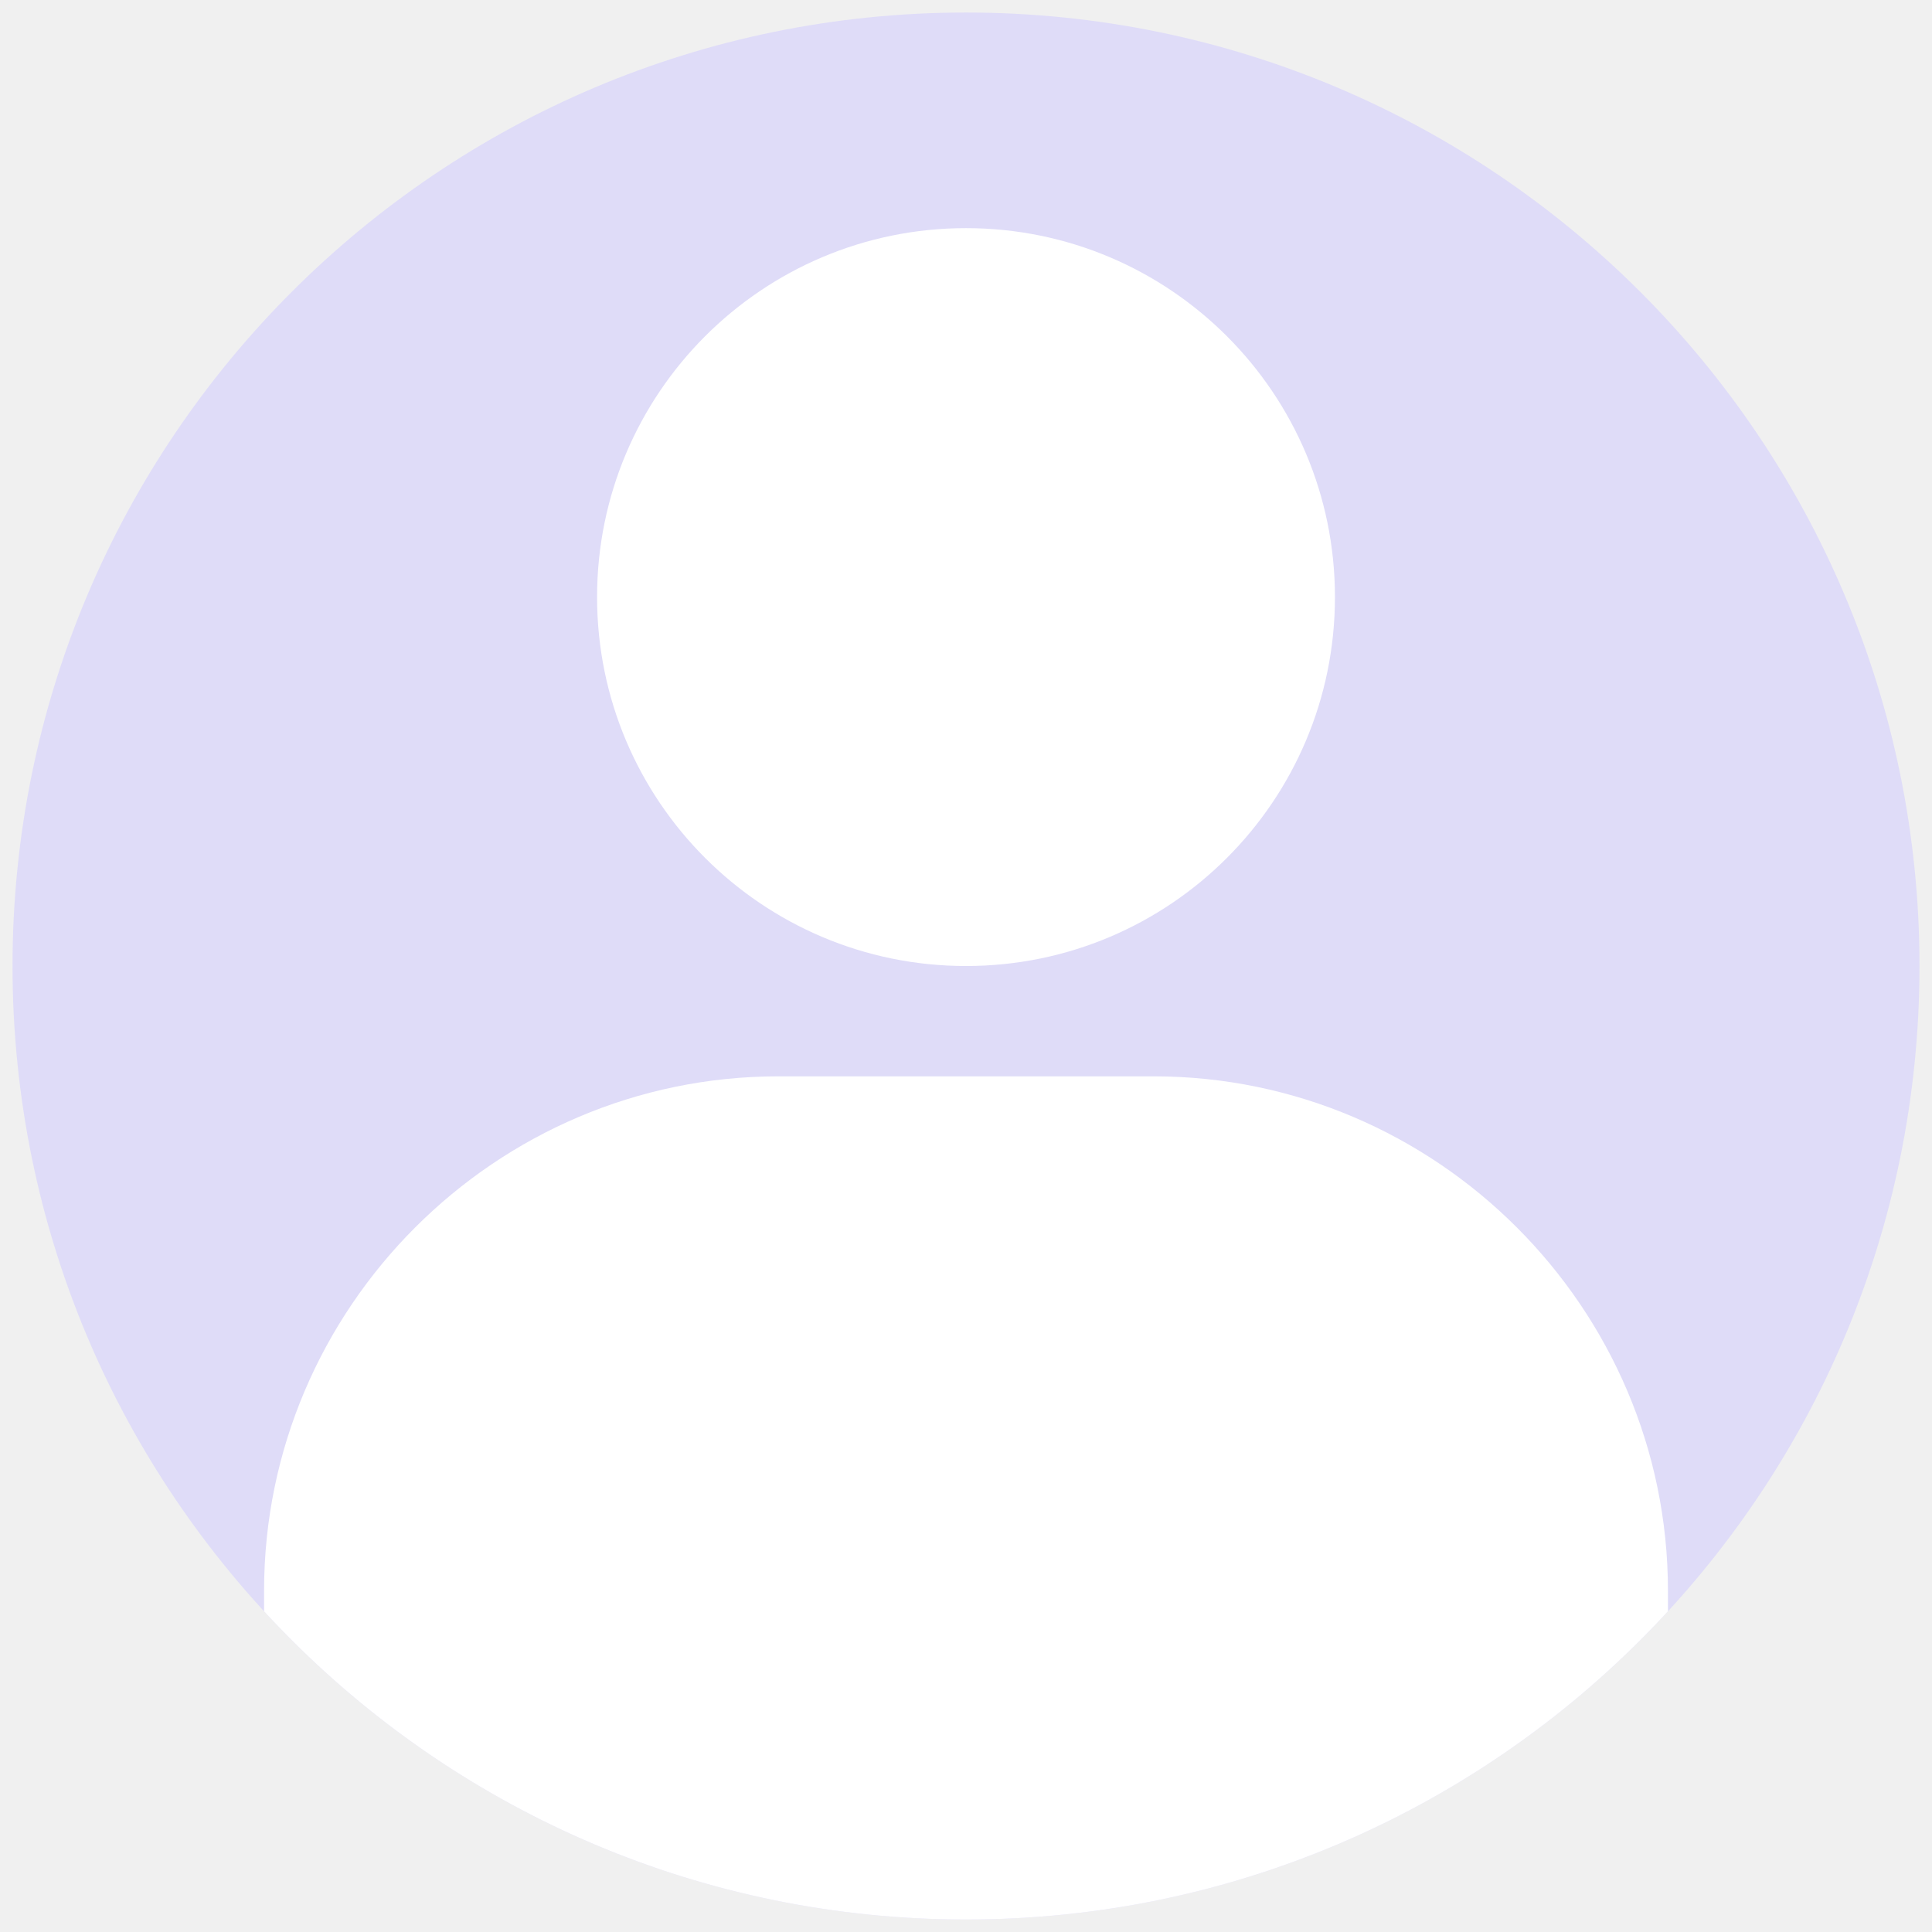
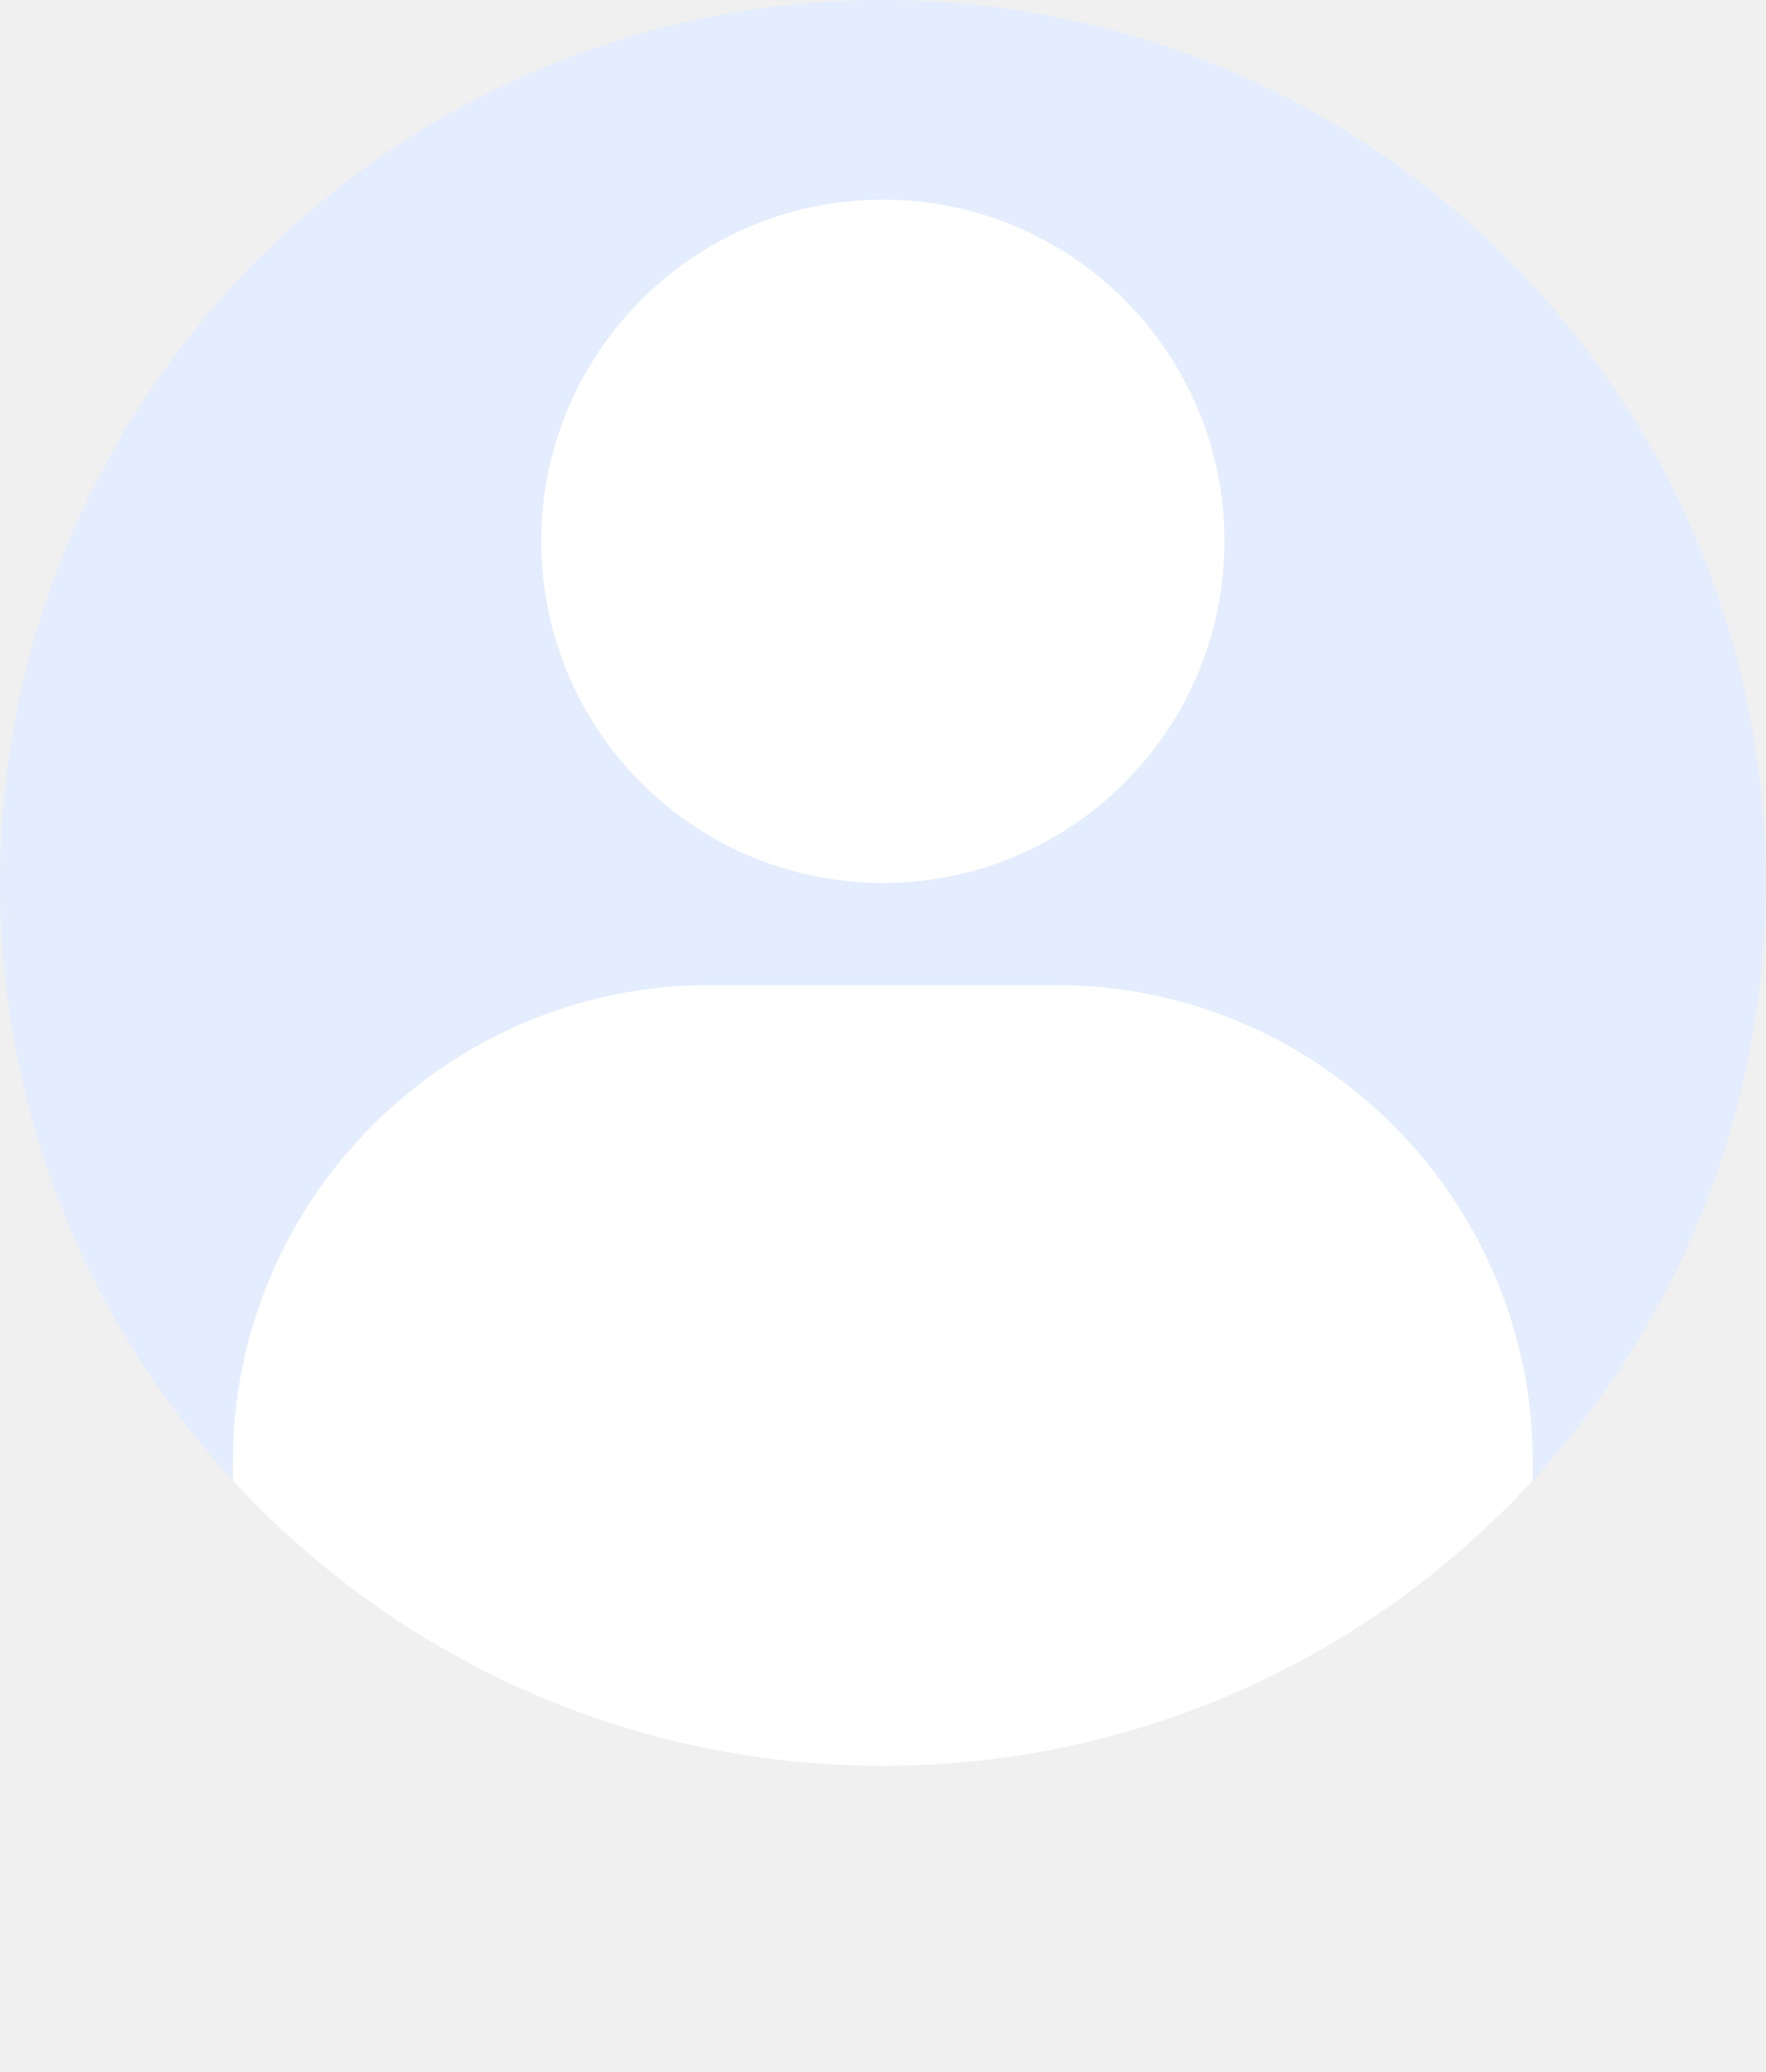
- <svg xmlns="http://www.w3.org/2000/svg" id="Layer_1" data-name="Layer 1" viewBox="0 0 806.45 806.45">
+ <svg xmlns="http://www.w3.org/2000/svg" id="Layer_1" data-name="Layer 1" viewBox="0 0 796 934">
  <defs>
-     <clipPath id="clip-path">
-       <circle cx="403.23" cy="403.23" r="398" fill="#dfdcf8" />
+     <clipPath id="clip-path" transform="translate(-5.23 -5.23)">
+       <circle cx="403.23" cy="403.23" r="398" fill="none" />
    </clipPath>
  </defs>
  <g>
-     <circle cx="403.23" cy="403.23" r="398" fill="#dfdcf8" />
+     <circle cx="398" cy="398" r="398" fill="#e3edfd" />
    <g clip-path="url(#clip-path)">
-       <path d="M684.23,939.23h-562a12,12,0,0,1-12-12V664c0-118.1,96.62-214.72,214.72-214.72H481.5c118.1,0,214.73,96.62,214.73,214.72V927.23A12,12,0,0,1,684.23,939.23Z" fill="#fff" />
-       <circle cx="403.23" cy="249.23" r="154" fill="#fff" />
+       <g>
+         <path d="M684.23,939.23h-562a12,12,0,0,1-12-12V664c0-118.1,96.62-214.72,214.72-214.72H481.5c118.1,0,214.73,96.62,214.73,214.72V927.23A12,12,0,0,1,684.23,939.23Z" transform="translate(-5.23 -5.23)" fill="#fff" />
+         <circle cx="398" cy="244" r="154" fill="#fff" />
+       </g>
    </g>
  </g>
</svg>
